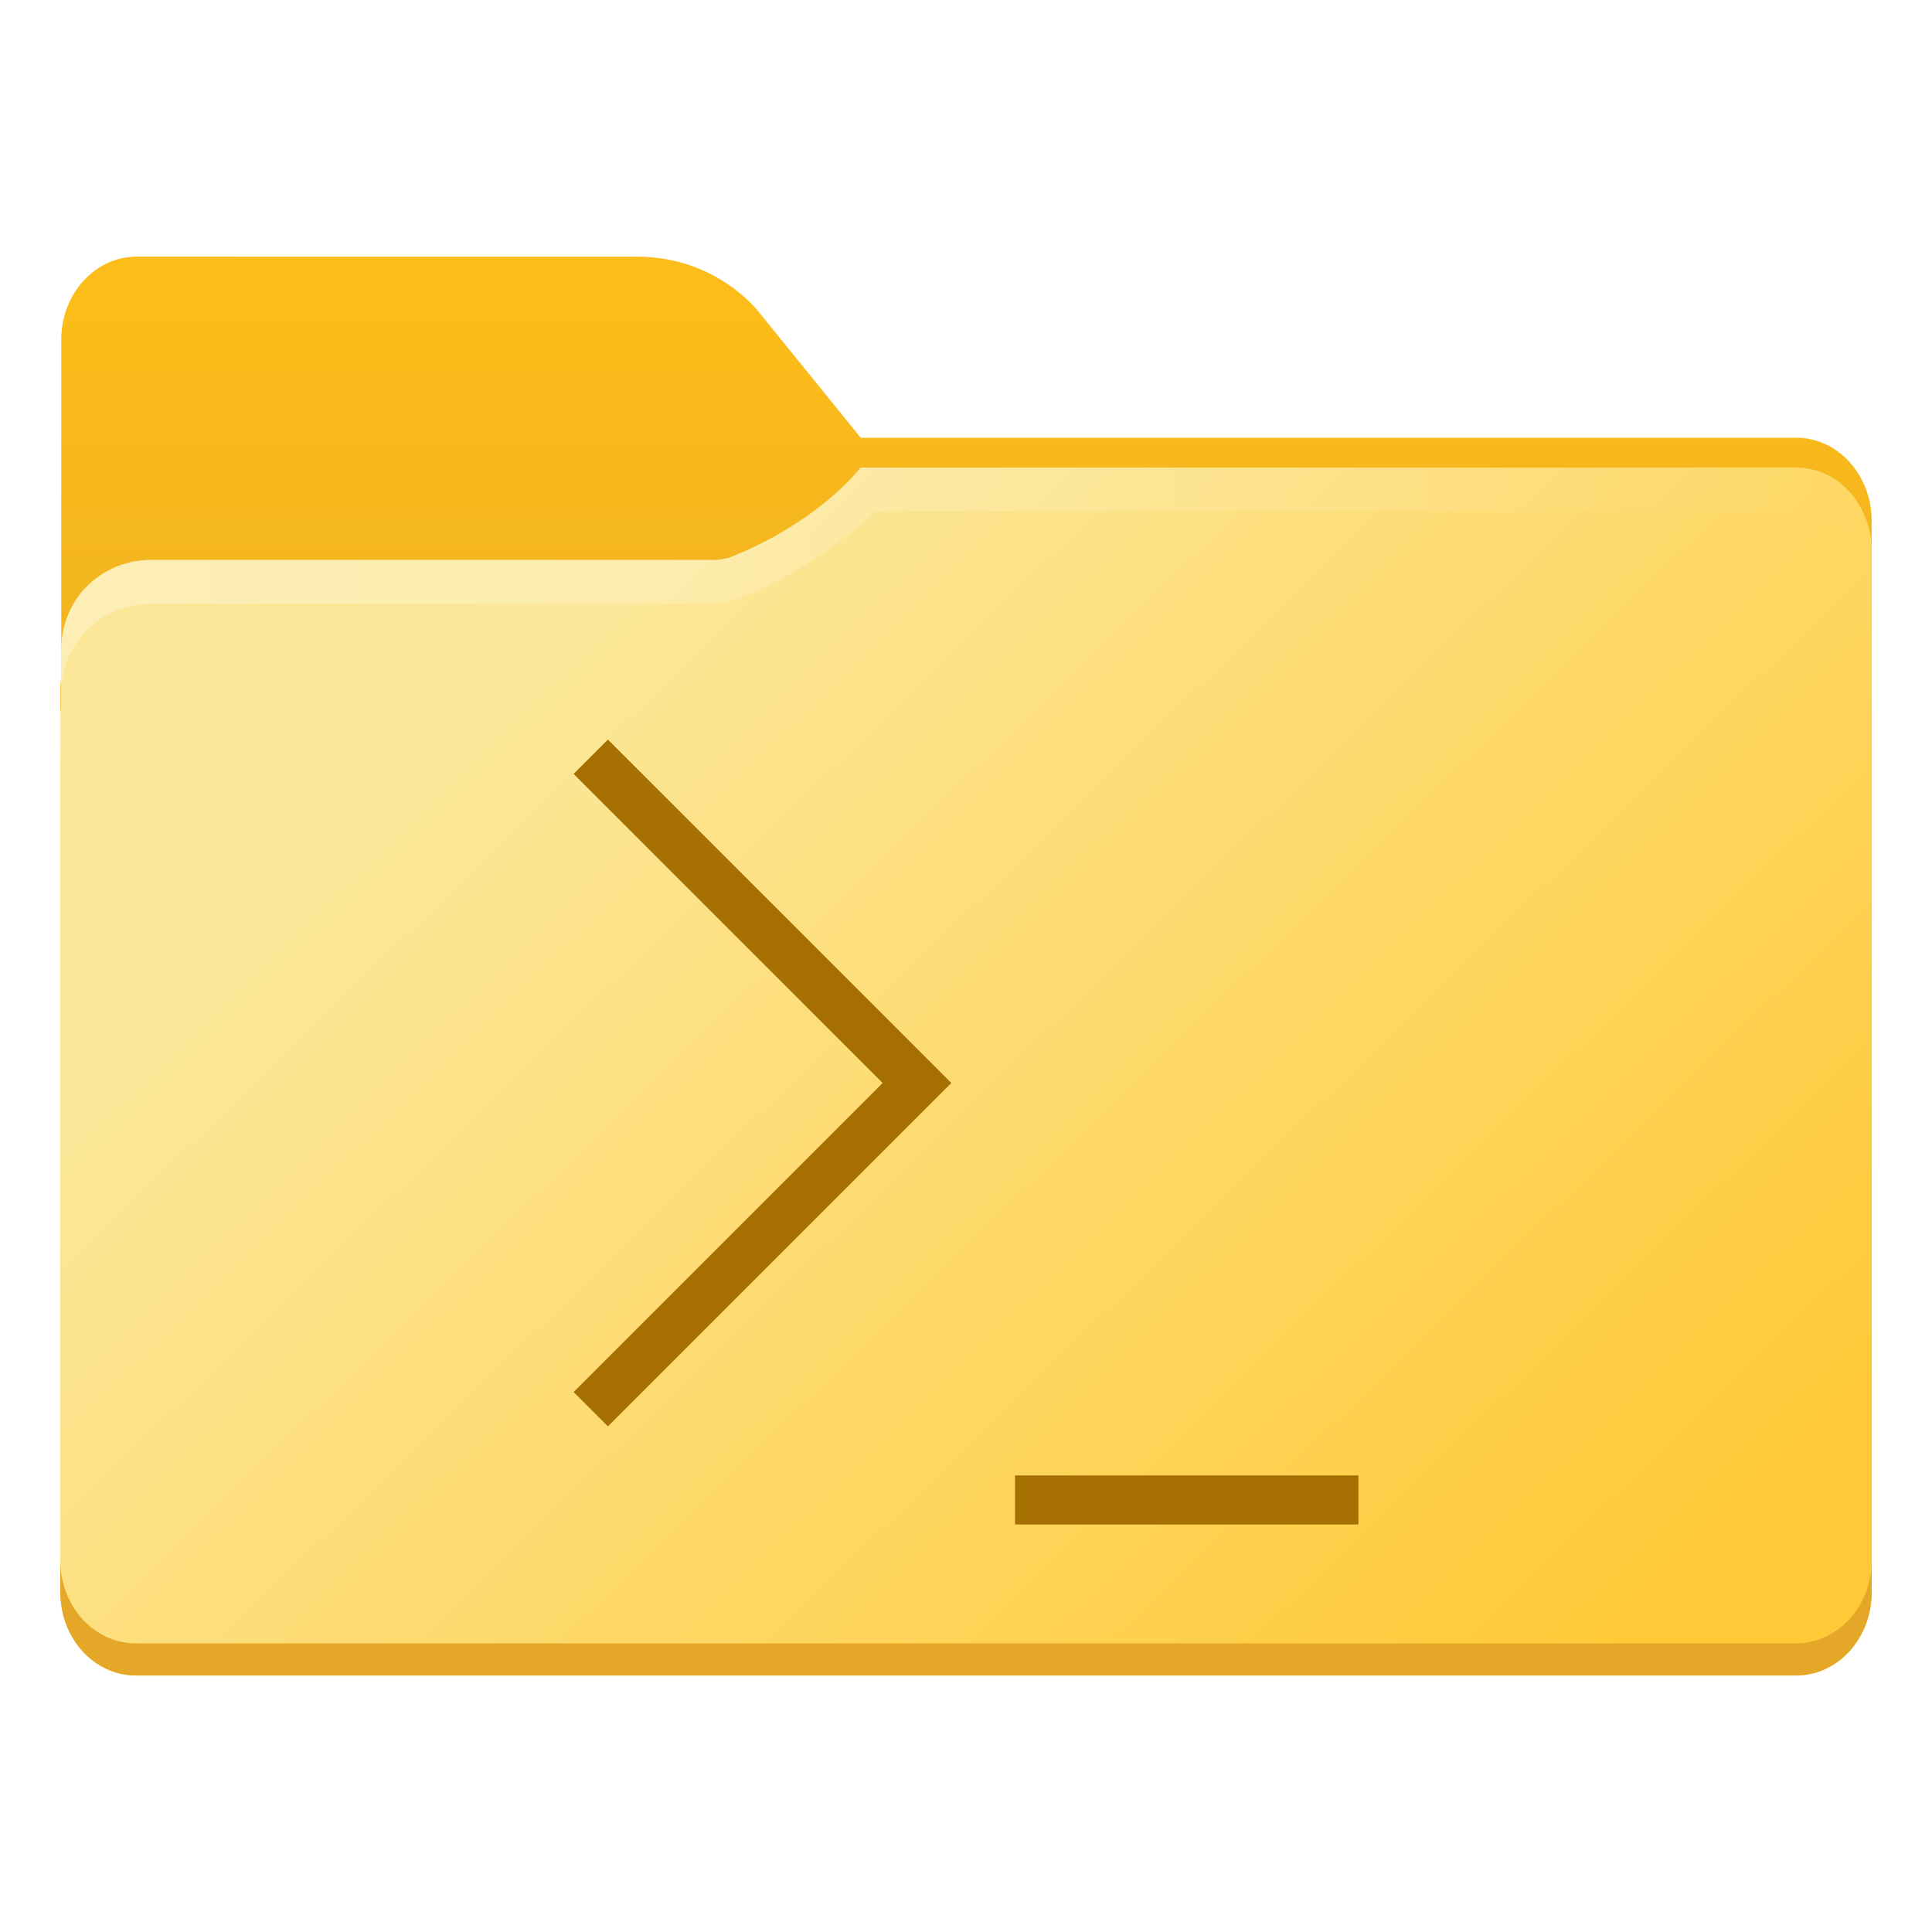
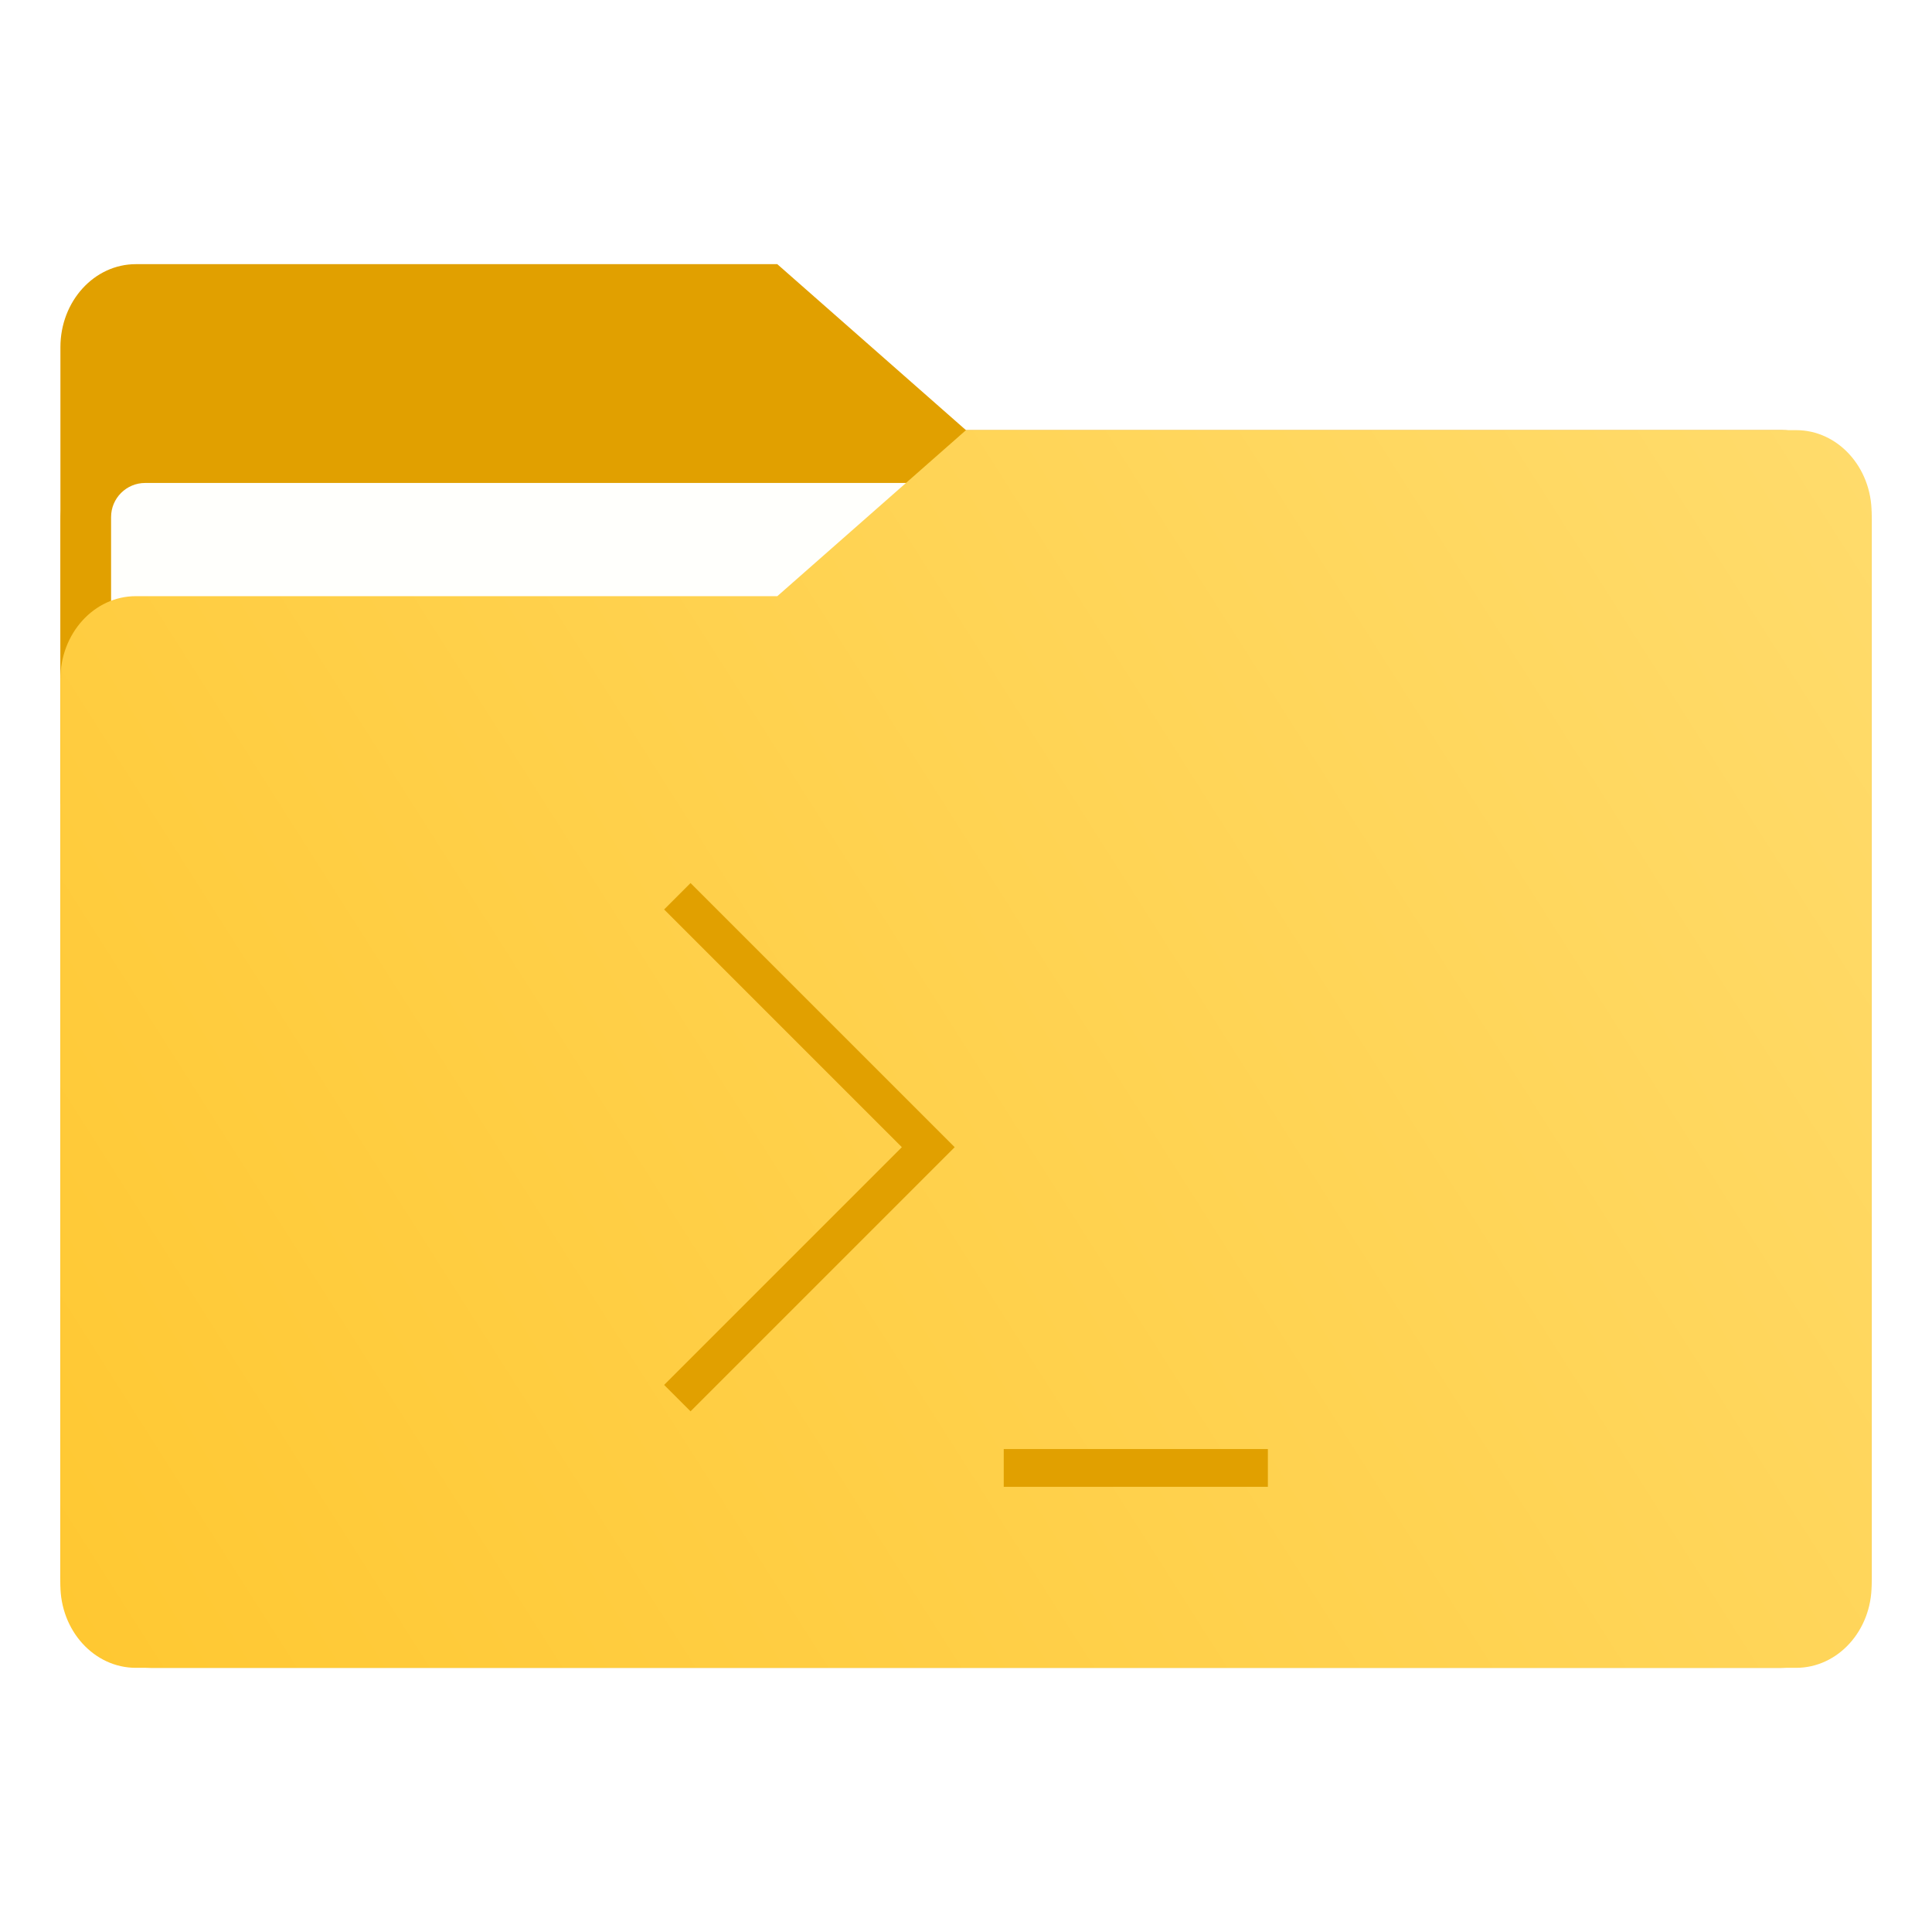
<svg xmlns="http://www.w3.org/2000/svg" xmlns:xlink="http://www.w3.org/1999/xlink" width="64" height="64" version="1.1" viewBox="0 0 64 64" id="svg7">
  <defs id="defs2">
    <linearGradient id="linearGradient4" x1="100" x2="133.19" y1="17.453" y2="51.606" gradientTransform="matrix(0.26458,0,0,0.26458,-26.458,2.5104)" gradientUnits="userSpaceOnUse">
      <stop stop-color="#fce798" offset="0" id="stop3" style="stop-color:#be900d;stop-opacity:1" />
      <stop stop-color="#ffc937" offset="1" id="stop4" style="stop-color:#a57001;stop-opacity:1" />
    </linearGradient>
    <style id="current-color-scheme" type="text/css">.ColorScheme-Text {
      color:#333333;
    }
    .ColorScheme-Highlight {
      color:#60c0f0;
    }</style>
    <linearGradient id="linearGradient946" x1="445.28" x2="445.28" y1="181.8" y2="200.07" gradientTransform="matrix(1.4724,0,0,1.4432,-549.9436,-239.75)" gradientUnits="userSpaceOnUse">
      <stop stop-color="#ffffff" stop-opacity="0" offset="0" id="stop1" />
      <stop stop-color="#ffffff" offset="1" id="stop2" />
    </linearGradient>
    <filter color-interpolation-filters="sRGB" height="1.026" width="1.022" y="-0.013" x="-0.011" id="filter1733">
      <feGaussianBlur id="feGaussianBlur869" stdDeviation="0.073" />
    </filter>
    <linearGradient gradientUnits="userSpaceOnUse" gradientTransform="matrix(0.26458,0,0,0.26458,-0.79373,-39.158)" y2="166" y1="155" x2="25" x1="25" id="linearGradient1387">
      <stop id="stop850" offset="0" stop-color="#3296d7" />
      <stop id="stop852" offset="1" stop-color="#0a7db4" />
    </linearGradient>
    <filter color-interpolation-filters="sRGB" height="1.297" width="1.03" y="-0.148" x="-0.015" id="filter935">
      <feGaussianBlur id="feGaussianBlur872" stdDeviation="0.098" />
    </filter>
    <linearGradient gradientUnits="userSpaceOnUse" gradientTransform="matrix(0.26458,0,0,0.26458,-0.79374,-39.158)" y2="185" y1="185" x2="65" x1="5" id="linearGradient1401">
      <stop id="stop855" offset="0" stop-color="#3492cb" />
      <stop id="stop857" offset=".084" stop-color="#6ec8fa" />
      <stop id="stop859" offset=".912" stop-color="#6ec8fa" />
      <stop id="stop861" offset="1" stop-color="#3492cb" />
    </linearGradient>
    <linearGradient gradientUnits="userSpaceOnUse" gradientTransform="matrix(0.18168,0,0,0.40956,9.2005,-451.88)" y2="1140.2" y1="1138.4" x2="-9.617" x1="-9.617" id="linearGradient1438">
      <stop id="stop864" offset="0" stop-opacity="0" stop-color="#1482be" />
      <stop id="stop866" offset="1" stop-color="#1482be" />
    </linearGradient>
    <linearGradient id="linearGradient1911" x1="25.085" x2="25.085" y1="24.031" y2="26.412" gradientTransform="translate(-24.247,-18.739)" gradientUnits="userSpaceOnUse">
      <stop stop-color="#fcbc19" stop-opacity=".996" offset="0" id="stop7" />
      <stop stop-color="#f4b61f" offset="1" id="stop8" />
    </linearGradient>
    <linearGradient id="linearGradient4625" x1="0.529" x2="16.404" y1="5.067" y2="5.067" gradientTransform="translate(-6.3499,2.6458)" gradientUnits="userSpaceOnUse">
      <stop stop-color="#b78815" offset="0" id="stop9" />
      <stop stop-color="#e2b24b" stop-opacity="0" offset="1" id="stop10" />
    </linearGradient>
    <linearGradient id="linearGradient1951" x1="100" x2="133.19" y1="17.453" y2="51.606" gradientTransform="matrix(0.26458,0,0,0.26458,-26.458,2.5104)" gradientUnits="userSpaceOnUse">
      <stop stop-color="#fce798" offset="0" id="stop11" />
      <stop stop-color="#ffc937" offset="1" id="stop12" />
    </linearGradient>
    <linearGradient id="linearGradient11110" x1="0.529" x2="16.404" y1="5.381" y2="5.381" gradientTransform="translate(-6.3499,2.6458)" gradientUnits="userSpaceOnUse">
      <stop stop-color="#fff" offset="0" id="stop13" />
      <stop stop-color="#fff" stop-opacity="0" offset="1" id="stop14" />
    </linearGradient>
    <linearGradient id="linearGradient1118" x1="20.108" x2="20.108" y1="6.35" y2="13.493" gradientTransform="matrix(3.779602,0,0,3.779602,-99.5881,-0.5001855)" gradientUnits="userSpaceOnUse">
      <stop stop-color="#be900d" offset="0" id="stop5" />
      <stop stop-color="#a57001" offset="1" id="stop6" />
    </linearGradient>
-     <linearGradient xlink:href="#linearGradient4" id="linearGradient1" x1="20.138" y1="24.5" x2="20.138" y2="50.5" gradientUnits="userSpaceOnUse" />
+     <linearGradient id="linearGradient947" x1="-16.14" x2="-1.07" y1="-55.616" y2="-44.835" gradientTransform="matrix(1,0,0,1.1,16.669,62.435)" gradientUnits="userSpaceOnUse" xlink:href="#linearGradient992" />
+     <linearGradient id="linearGradient992" x1="-16.14" x2="-1.07" y1="-55.616" y2="-44.835" gradientTransform="matrix(1,0,0,1.1,16.669,62.435)" gradientUnits="userSpaceOnUse">
+       <stop stop-color="#e1a000" offset="0" id="stop4-6" />
+       <stop stop-color="#ffdc6e" offset="1" id="stop5-4" />
+     </linearGradient>
+     <linearGradient id="linearGradient1006" x1="0.529" x2="16.217" y1="2.778" y2="14.872" gradientTransform="matrix(1,0,0,1.1,16.669,62.435)" gradientUnits="userSpaceOnUse">
+       <stop stop-color="#e1a000" offset="0" id="stop6-8" />
+       <stop stop-color="#ffdc6e" offset="1" id="stop7-9" />
+     </linearGradient>
+     <linearGradient id="linearGradient1064" x1="-15.961" x2="-0.301" y1="-43.254" y2="-54.196" gradientTransform="matrix(3.779602,0,0,4.157562,63.00323,234.2301)" gradientUnits="userSpaceOnUse">
+       <stop stop-color="#ffc832" offset="0" id="stop3-2" />
+       <stop stop-color="#ffdc6e" offset="1" id="stop8-8" />
+     </linearGradient>
+     <linearGradient xlink:href="#linearGradient992" id="linearGradient2" gradientUnits="userSpaceOnUse" gradientTransform="matrix(1,0,0,1.1,16.669,62.435)" x1="-16.14" y1="-55.616" x2="-1.07" y2="-44.835" />
  </defs>
-   <g transform="matrix(3.779602,0,0,3.779602,24.00017,-9.999913)" id="g18">
-     <path d="m -5.152,4.895 c -0.365,0 -0.661,0.326 -0.661,0.728 v 2.964 c -0.003,0.026 -0.007,0.052 -0.007,0.079 v 7.937 c 0,0.402 0.296,0.728 0.661,0.728 h 14.552 c 0.365,0 0.661,-0.326 0.661,-0.728 v -9.393 c 0,-0.402 -0.296,-0.728 -0.661,-0.728 v 5.16e-4 h -8.199 l -0.899,-1.109 c 0,0 -0.366,-0.478 -1.058,-0.478 h -1.323 z" color="#000000" color-rendering="auto" dominant-baseline="auto" fill="url(#linearGradient1911)" image-rendering="auto" shape-rendering="auto" solid-color="#000000" stop-color="#000000" style="font-variant-ligatures:normal;font-variant-position:normal;font-variant-caps:normal;font-variant-numeric:normal;font-variant-alternates:normal;font-variant-east-asian:normal;font-feature-settings:normal;font-variation-settings:normal;text-indent:0;text-decoration-line:none;text-decoration-style:solid;text-decoration-color:#000000;text-transform:none;text-orientation:mixed;white-space:normal;shape-padding:0;shape-margin:0;inline-size:0;isolation:auto;mix-blend-mode:normal;fill:url(#linearGradient1911)" id="path14" />
-     <path d="M 2.011,6.482 C 1.898,6.484 1.702,6.467 1.491,6.577 0.754,6.957 0.719,7.171 -0.066,7.291 h -4.961 c -0.22,0 -0.418,0.089 -0.562,0.232 -0.139,0.139 -0.22,0.333 -0.225,0.546 v 0.278 c 0.005,-0.212 0.086,-0.406 0.225,-0.546 0.143,-0.143 0.342,-0.232 0.562,-0.232 h 4.961 C 0.719,7.448 0.754,7.234 1.491,6.855 1.702,6.744 1.898,6.761 2.011,6.76 h 7.383 c 0.182,3.65e-4 0.347,0.081 0.467,0.212 0.12,0.132 0.194,0.314 0.194,0.515 V 7.209 C 10.054,7.008 9.98,6.826 9.86,6.695 9.741,6.563 9.576,6.483 9.393,6.482 H 8.228 Z M -5.814,8.586 c -0.003,0.026 -0.007,0.052 -0.007,0.079 v 0.278 c 0,-0.027 0.004,-0.053 0.007,-0.079 z" fill="url(#linearGradient4625)" opacity="0.001" stroke-width="0.265" id="path15" style="fill:url(#linearGradient4625)" />
-     <path d="m -5.821,16.32 v 0.282 c 0,0.201 0.074,0.383 0.193,0.514 0.12,0.132 0.286,0.213 0.468,0.213 h 14.552 c 0.183,0 0.348,-0.082 0.468,-0.213 0.12,-0.132 0.194,-0.313 0.194,-0.514 V 16.32 c 0,0.201 -0.074,0.383 -0.194,0.514 -0.12,0.132 -0.285,0.213 -0.468,0.213 h -14.552 c -0.183,0 -0.348,-0.082 -0.468,-0.213 C -5.747,16.703 -5.821,16.521 -5.821,16.32 Z" fill="#e4a729" fill-opacity="0.996" stroke-width="0.265" id="path16" />
-     <path d="m 1.192,6.744 c 0,0 -0.359,0.479 -1.157,0.792 -0.033,0.006 -0.065,0.012 -0.101,0.017 h -4.961 c -0.22,0 -0.418,0.089 -0.562,0.232 -0.139,0.139 -0.22,0.333 -0.225,0.546 v 0.517 c -0.003,0.026 -0.007,0.052 -0.007,0.079 v 7.395 c 0,0.201 0.074,0.383 0.193,0.514 0.12,0.132 0.286,0.213 0.468,0.213 h 14.552 c 0.183,0 0.348,-0.082 0.468,-0.213 0.12,-0.132 0.194,-0.313 0.194,-0.514 v -8.851 c 0,-0.201 -0.074,-0.383 -0.194,-0.515 C 9.741,6.825 9.576,6.744 9.394,6.744 h -7.482 z" fill="url(#linearGradient1951)" id="path17" style="fill:url(#linearGradient1951)" />
-     <path d="m 1.192,6.744 c 0,0 -0.359,0.479 -1.157,0.792 -0.033,0.006 -0.065,0.012 -0.101,0.017 h -4.961 c -0.22,0 -0.418,0.089 -0.562,0.232 -0.139,0.139 -0.22,0.333 -0.225,0.546 v 0.384 c 0.005,-0.212 0.086,-0.406 0.225,-0.546 0.143,-0.143 0.342,-0.232 0.562,-0.232 h 4.961 C -0.03,7.932 0.002,7.926 0.035,7.92 0.794,7.657 1.323,7.128 1.323,7.128 h 8.071 c 0.182,3.704e-4 0.347,0.081 0.467,0.212 0.12,0.132 0.194,0.314 0.194,0.515 V 7.471 C 10.054,7.27 9.98,7.088 9.86,6.956 9.741,6.825 9.576,6.744 9.394,6.744 H 1.911 Z m -7.006,2.104 c -0.003,0.026 -0.007,0.052 -0.007,0.079 v 0.384 c 0,-0.027 0.004,-0.053 0.007,-0.079 z" fill="url(#linearGradient11110)" opacity="0.3" id="path18" style="fill:url(#linearGradient11110)" />
+   <g transform="matrix(3.779602,0,0,3.779602,0.0021643,-1.750572)" id="g18-8">
+     <g transform="matrix(1,0,0,1.1,16.669,63.956)" fill="url(#linearGradient947)" stroke-width="0.661" id="g17" style="fill:url(#linearGradient947)">
+       <path d="m -8.203,-51.317 h -7.937 v -3.638 c 0,-0.365 0.296,-0.661 0.661,-0.661 h 5.622 l 1.654,1.323 z" fill="url(#linearGradient947)" id="path16-8" style="fill:url(#linearGradient2)" />
+     </g>
+     <rect x="0.529" y="4.233" width="15.874" height="10.848" ry="0.794" fill="url(#linearGradient1006)" id="rect17" style="fill:url(#linearGradient1006)" />
+     <rect x="0.973" y="4.696" width="14.987" height="9.922" ry="0.299" fill="#fffffc" id="rect18" />
  </g>
-   <path d="m 20.138,24.5 -1.137,1.137 10.237,10.238 -10.237,10.238 1.137,1.137 11.375,-11.375 -4.387,-4.388 z m 13.487,24.375 v 1.625 h 11.375 v -1.625 z" fill="#000000" opacity="0.15" id="path1" style="opacity:1;fill:url(#linearGradient1);fill-opacity:1;stroke-width:1.625" />
+   <path d="M 59.5,14.249 H 32 l -6.25,5.5 H 4.5 c -1.381,0 -2.5,1.231 -2.5,2.75 v 30 c 0,1.519 1.119,2.75 2.5,2.75 H 59.5 c 1.381,0 2.5,-1.231 2.5,-2.75 v -35.5 c 0,-1.519 -1.119,-2.75 -2.5,-2.75 z" fill="url(#linearGradient1064)" stroke-width="2.622" id="path18-6" style="fill:url(#linearGradient1064)" />
+   <path d="m 22.875,29.252 -0.875,0.875 7.875,7.875 -7.875,7.875 0.875,0.875 8.75,-8.75 -3.375,-3.375 z m 10.375,18.75 v 1.25 h 8.75 v -1.25 z" fill="#000000" opacity="0.15" id="path2" style="opacity:1;fill:#e1a000;fill-opacity:1;stroke-width:1.25" />
</svg>
